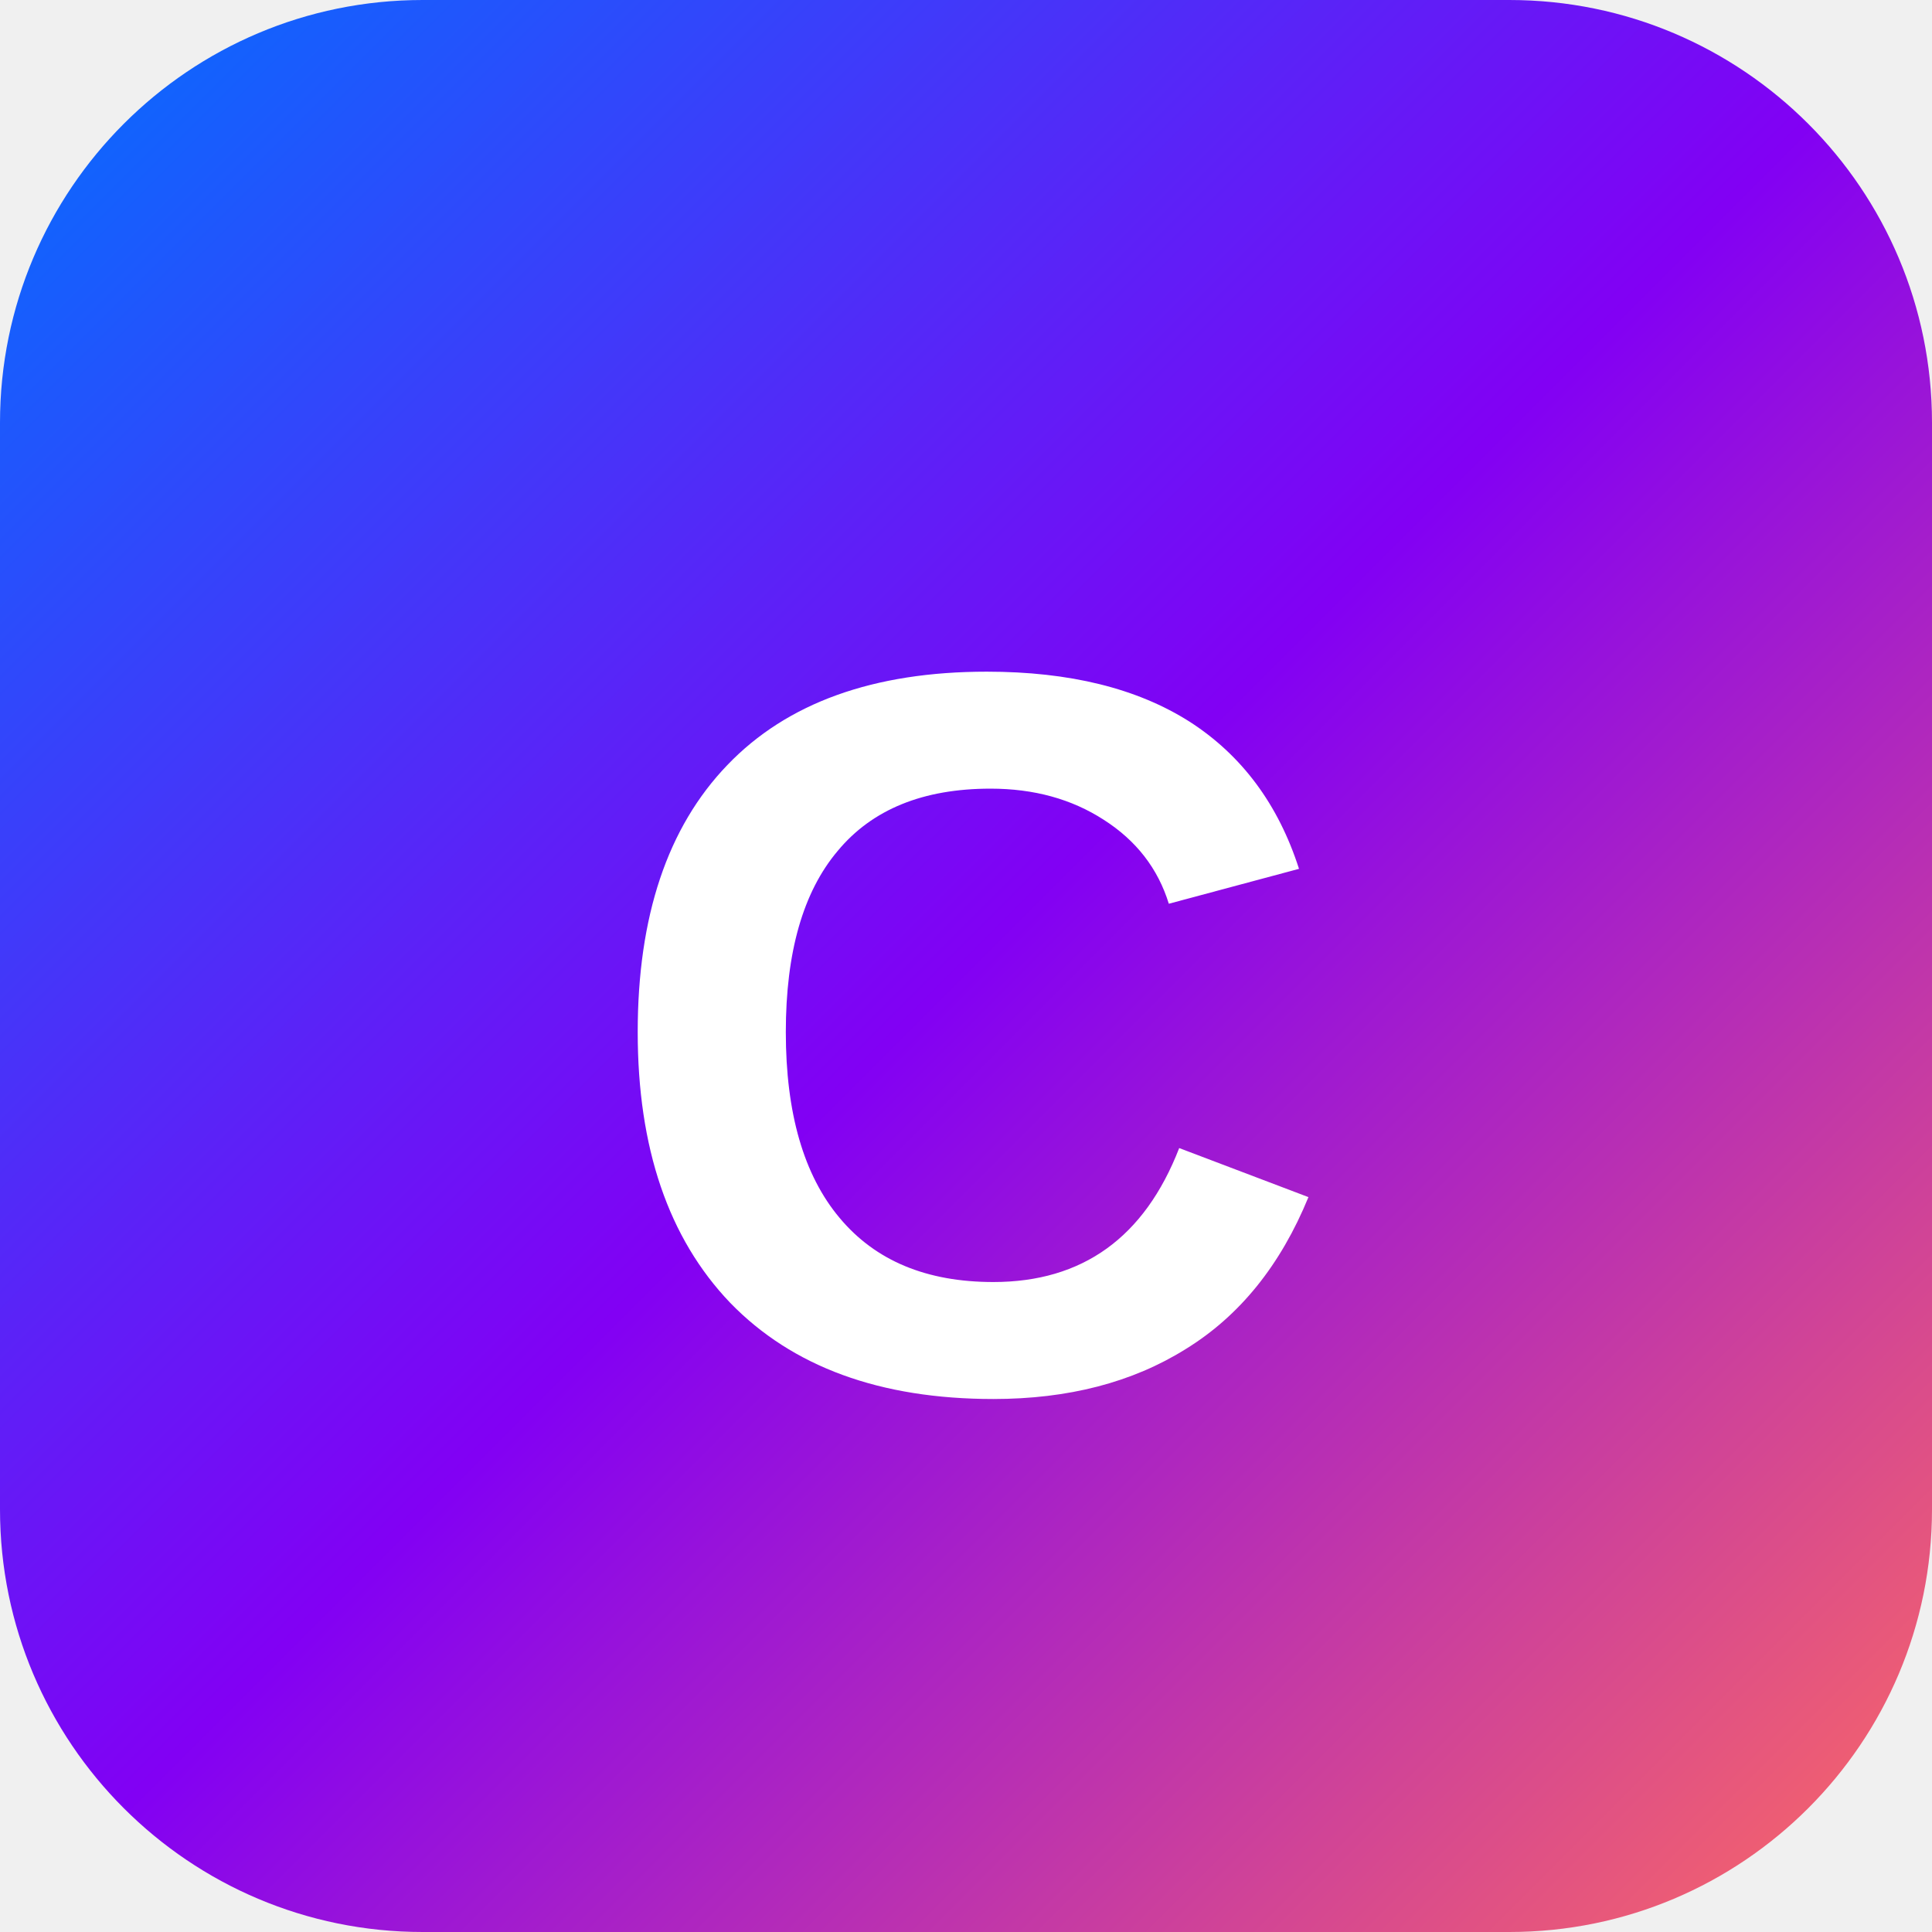
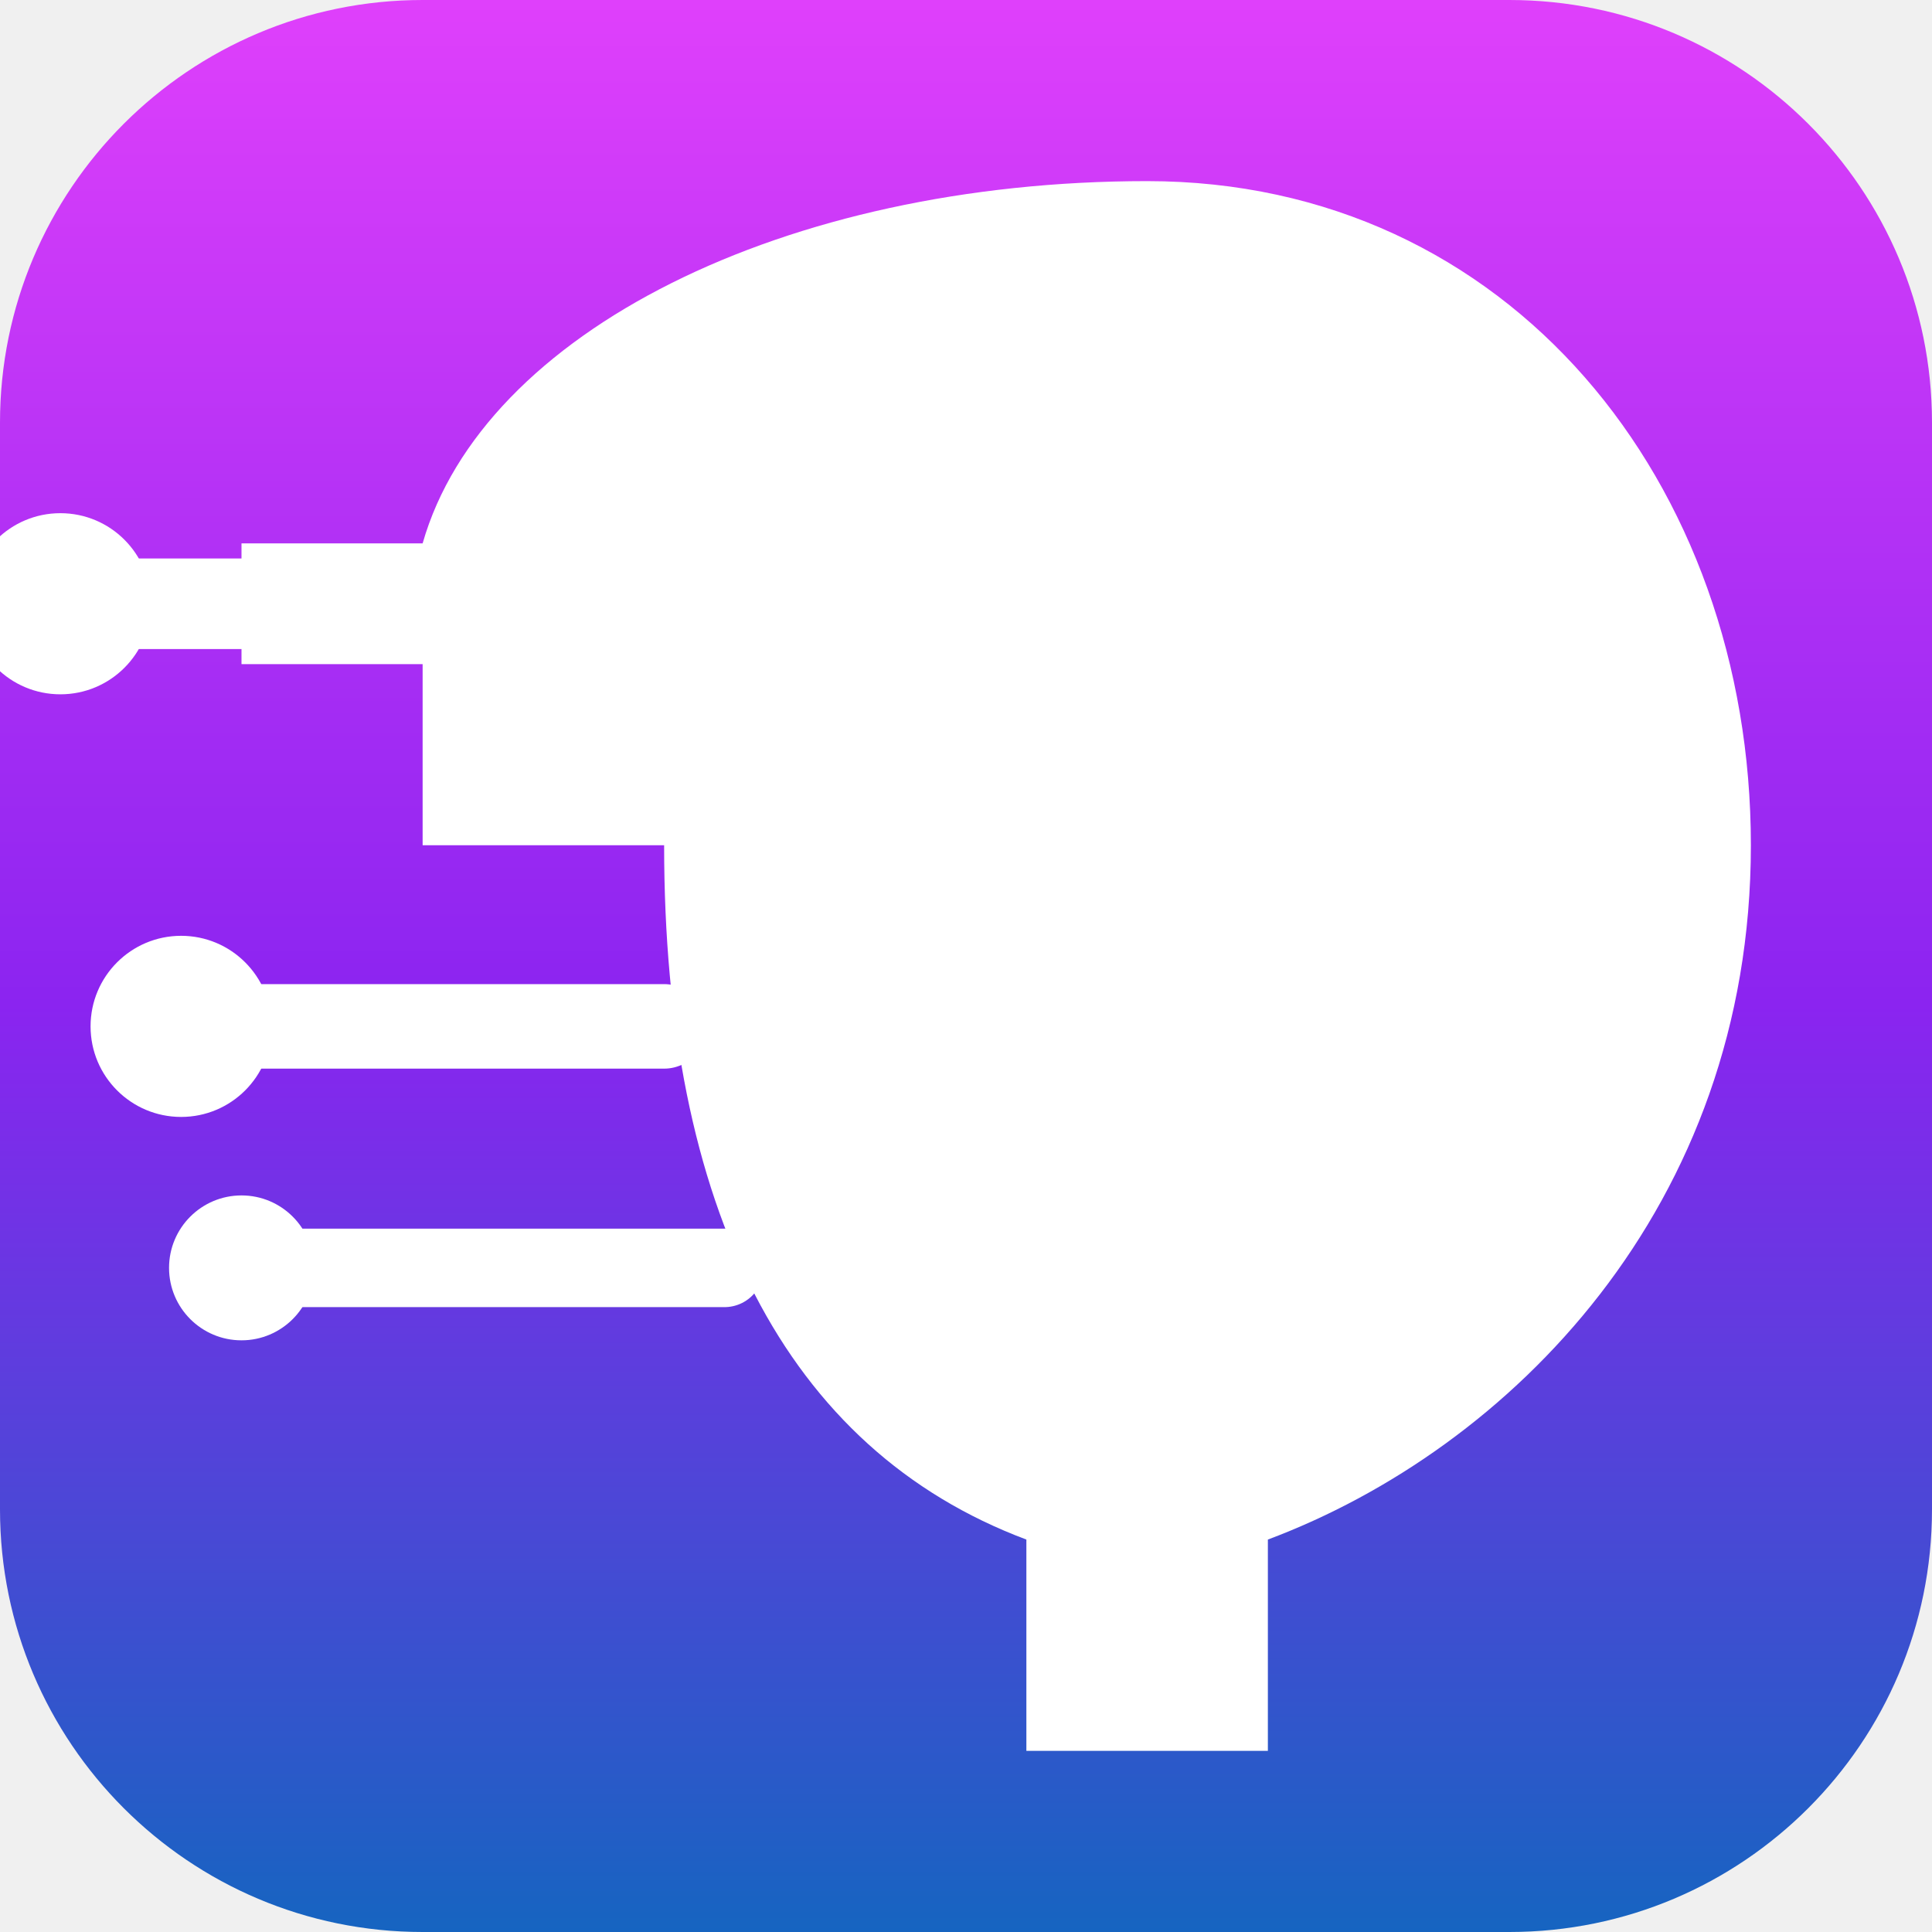
<svg xmlns="http://www.w3.org/2000/svg" viewBox="0 0 32 32">
  <defs>
-     <linearGradient id="g" x1="0%" y1="0%" x2="100%" y2="100%">
-       <stop offset="0%" stop-color="#0072ff" />
-       <stop offset="50%" stop-color="#8200f4" />
-       <stop offset="100%" stop-color="#ff6c5f" />
+     <linearGradient id="g" x1="0" y1="0" x2="0" y2="1">
+       <stop offset="0%" stop-color="#e040fb" />
+       <stop offset="52%" stop-color="#8b24f0" />
+       <stop offset="100%" stop-color="#1565c0" />
    </linearGradient>
  </defs>
  <rect width="32" height="32" rx="7" fill="url(#g)" />
-   <text x="16" y="23" text-anchor="middle" font-family="Poppins,Arial,sans-serif" font-size="17" font-weight="700" fill="#ffffff">C</text>
+   <path fill="white" d="M19,3 C25,3 29,8 29,14 C29,20 25,24 21,25.5        L21,29 L17,29 L17,25.5        C13,24 11,20 11,14        L7,14 L7,11 L4,11 L4,9 L7,9        C8,5.5 13,3 19,3 Z" />
+   <line x1="4" y1="10" x2="1.5" y2="10" stroke="white" stroke-width="1.5" stroke-linecap="round" />
+   <circle cx="1" cy="10" r="1.5" fill="white" />
+   <line x1="11" y1="17" x2="4" y2="17" stroke="white" stroke-width="1.4" stroke-linecap="round" />
+   <circle cx="3" cy="17" r="1.5" fill="white" />
+   <line x1="12" y1="21" x2="5" y2="21" stroke="white" stroke-width="1.3" stroke-linecap="round" />
+   <circle cx="4" cy="21" r="1.2" fill="white" />
</svg>
